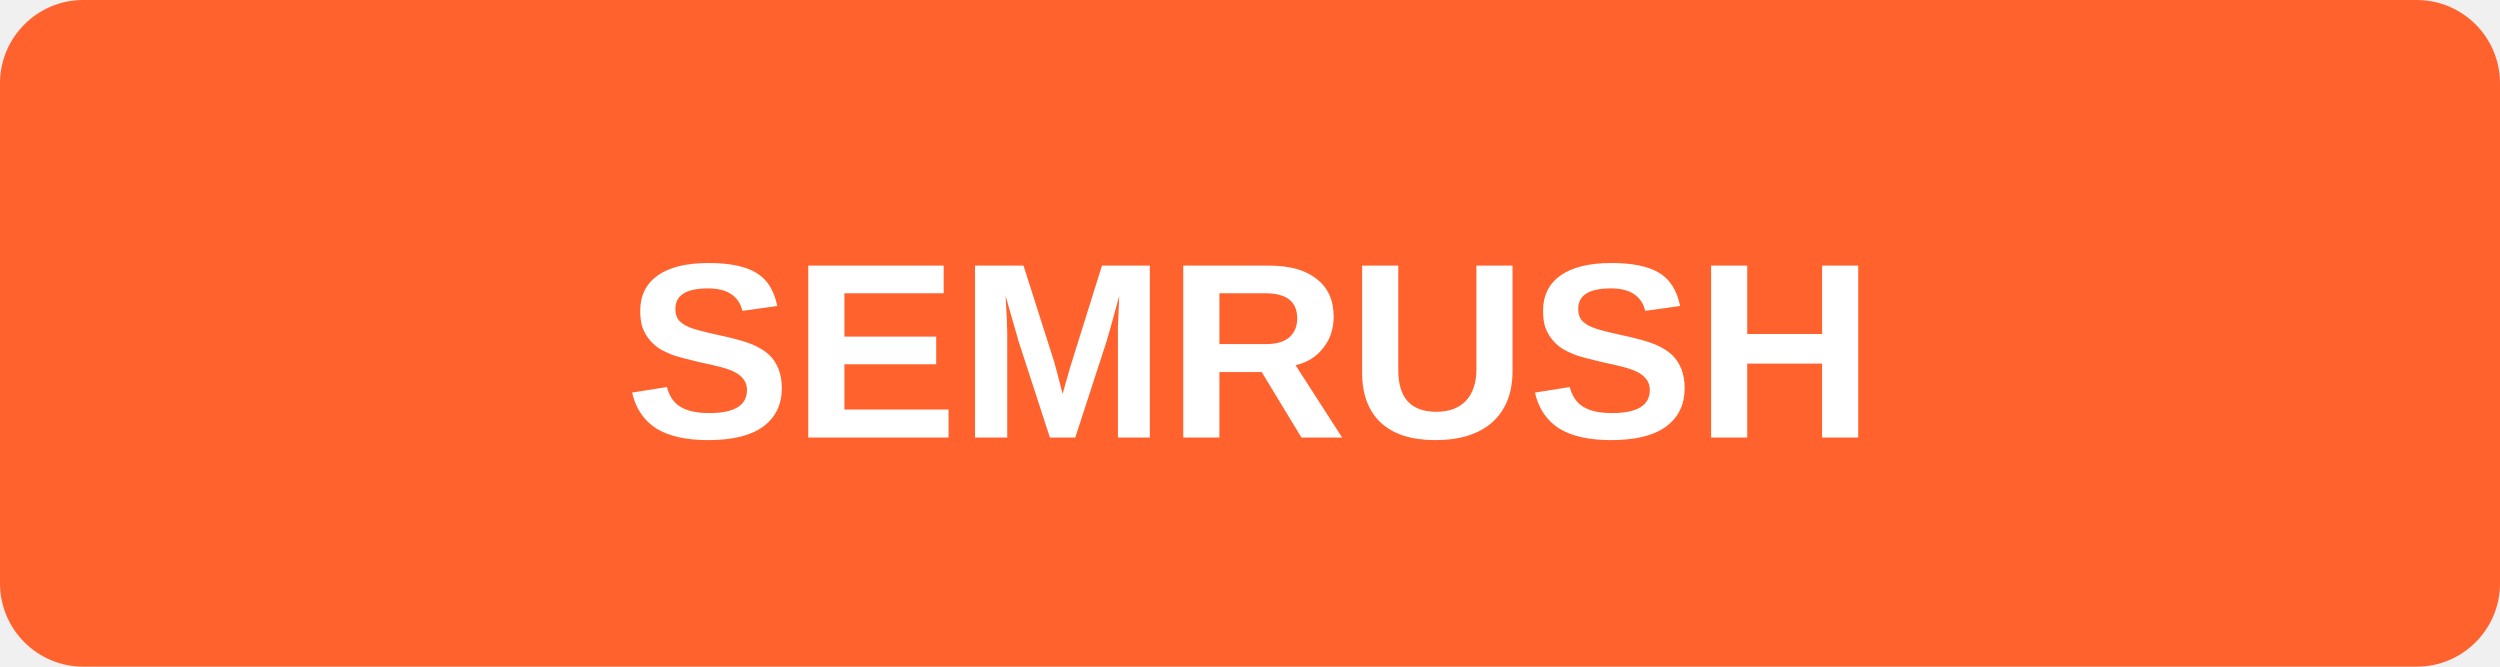
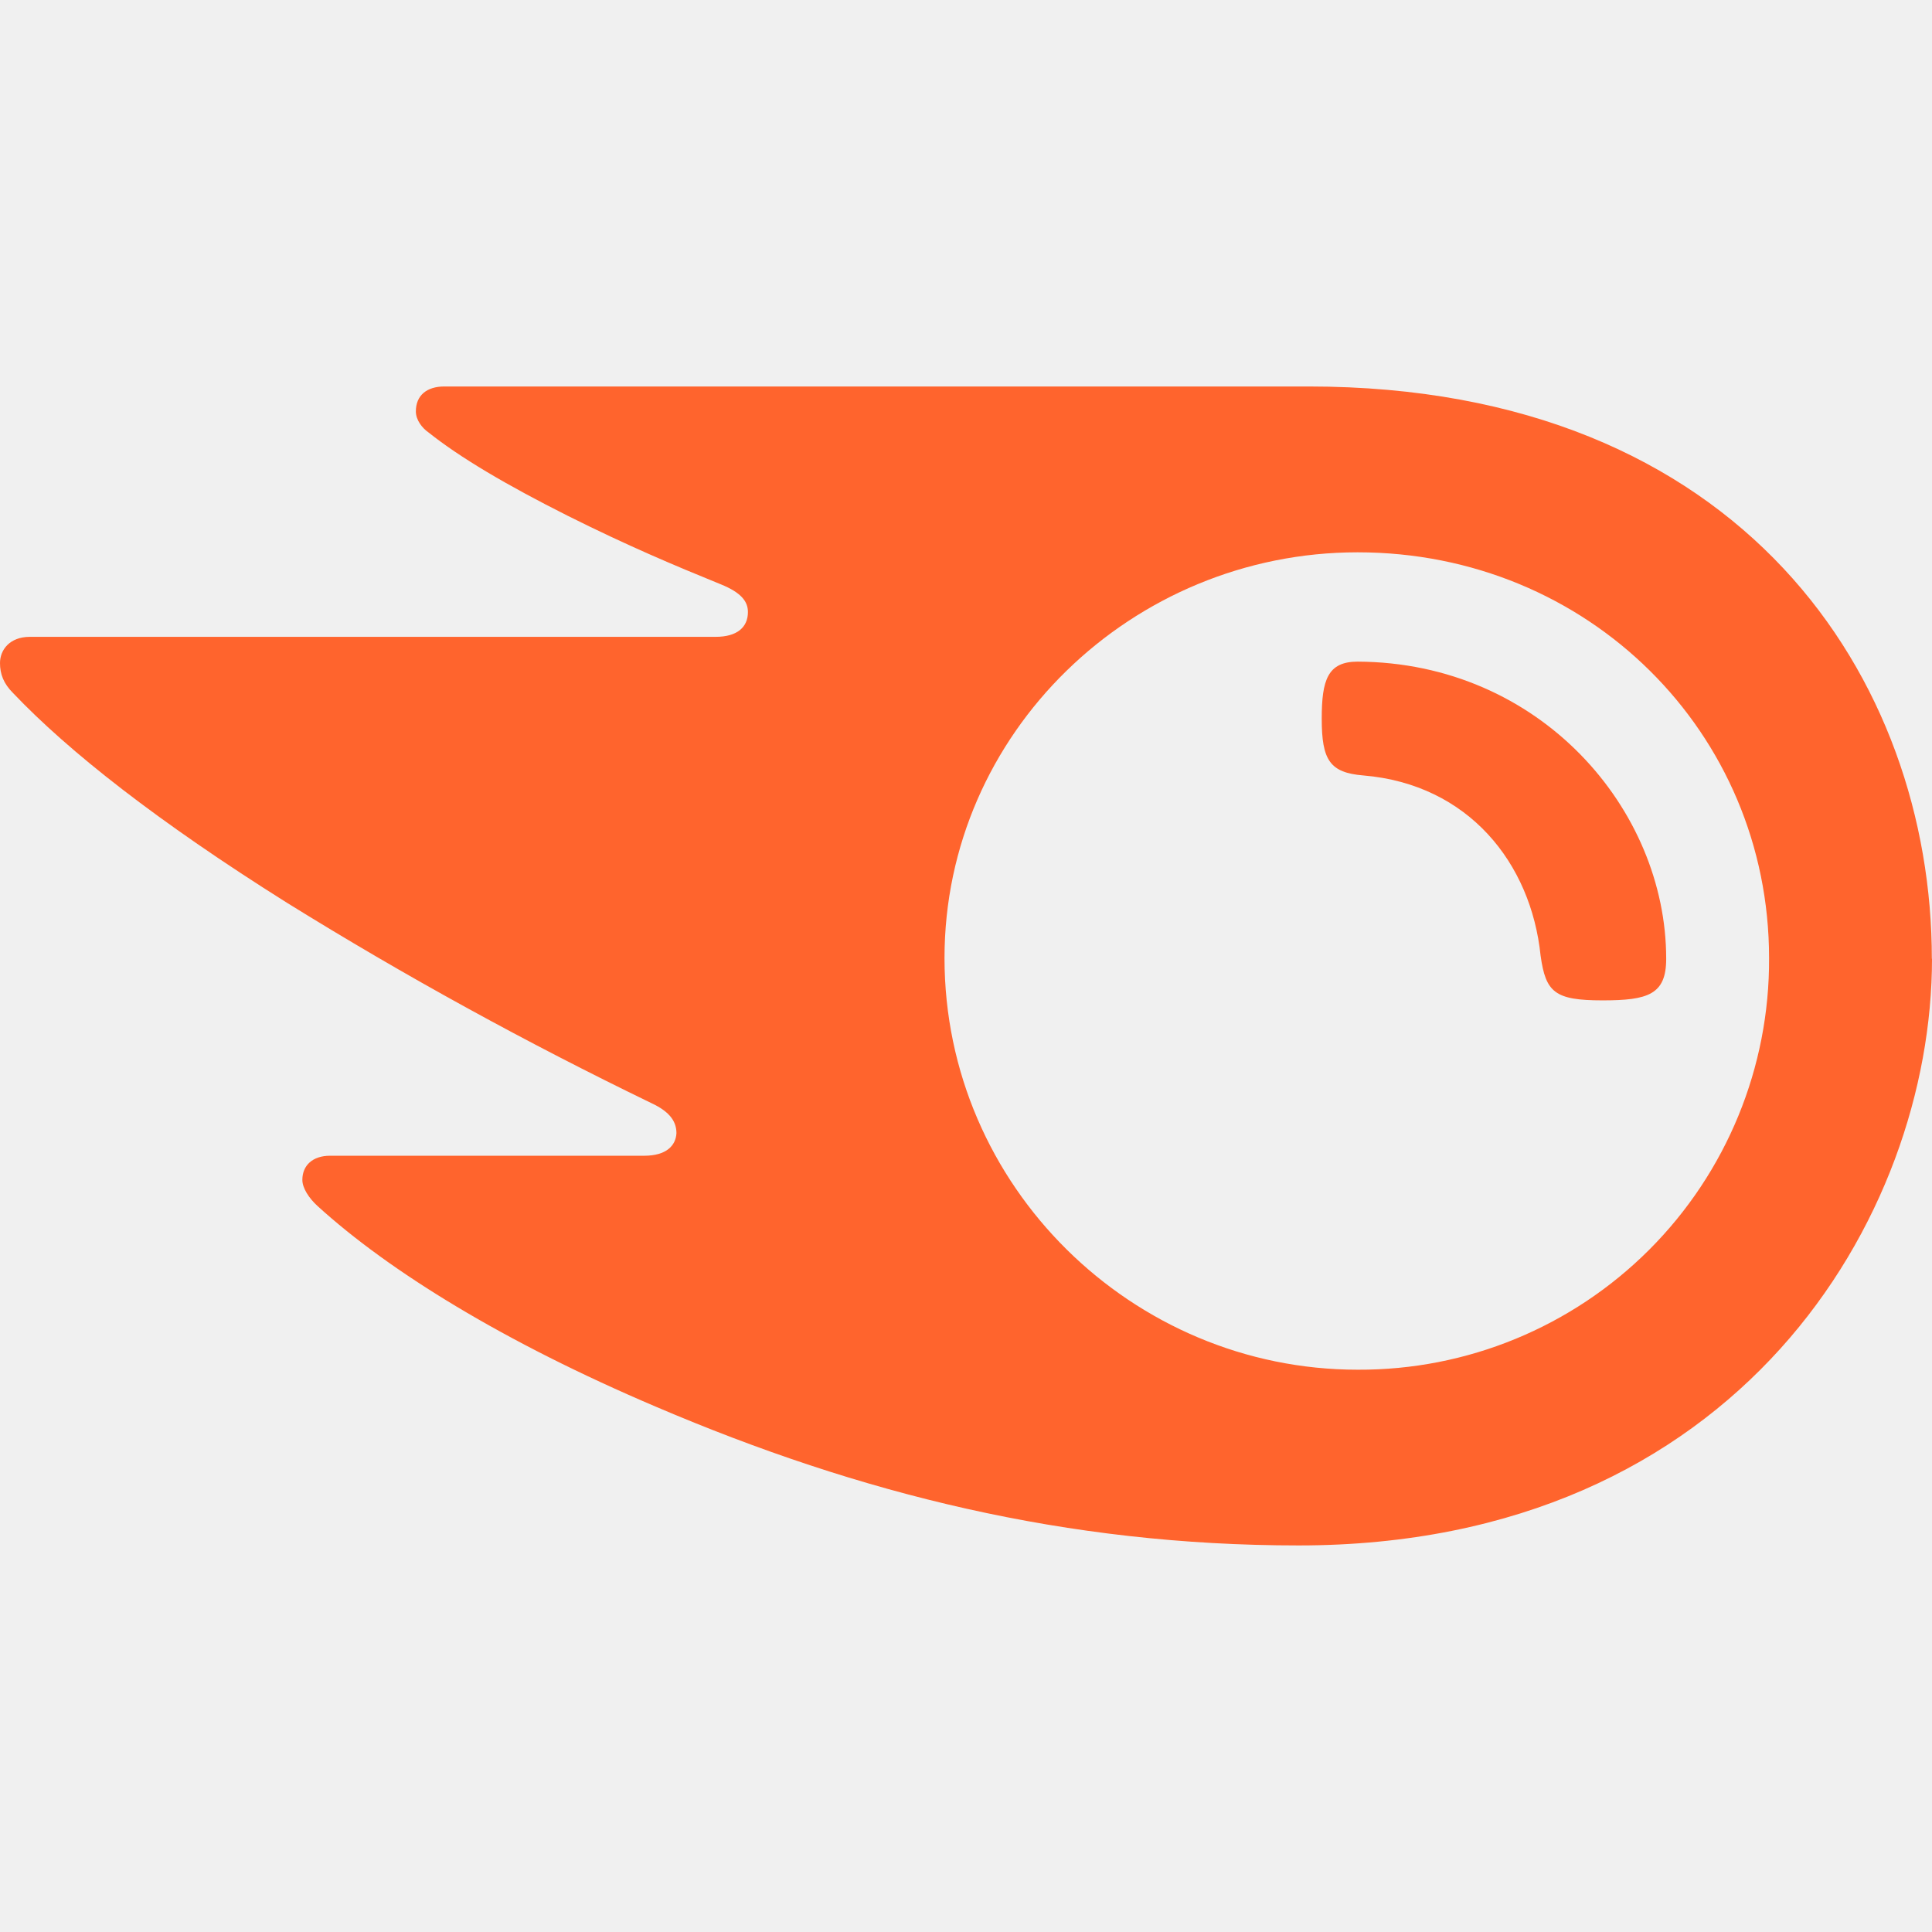
- <svg xmlns="http://www.w3.org/2000/svg" viewBox="0 0 120 32" role="img" aria-label="Semrush">
-   <rect width="120" height="32" rx="4" fill="#FF622D" />
-   <text x="60" y="21" text-anchor="middle" font-family="Arial, Helvetica, sans-serif" font-size="12" font-weight="700" fill="#fff">SEMRUSH</text>
+ <svg xmlns="http://www.w3.org/2000/svg" role="img" viewBox="0 0 24 24" aria-label="Semrush">
+   <path fill="#FF642D" d="M20.698 11.911c0 .444-.226.516-.79.516-.596 0-.706-.1-.77-.554-.118-1.152-.896-2.13-2.201-2.24-.418-.034-.518-.19-.518-.706 0-.48.074-.708.446-.708 2.265.01 3.833 1.832 3.833 3.69v.002zm3.3 0c0-3.456-2.338-7.11-7.74-7.11H5.52c-.218 0-.354.11-.354.31 0 .109.082.209.156.26.388.31.97.654 1.73 1.036.743.372 1.323.616 1.903.852.246.1.336.208.336.344 0 .19-.136.308-.4.308H.372c-.254 0-.372.164-.372.326 0 .136.044.254.162.372.69.726 1.796 1.596 3.4 2.604 1.466.91 2.98 1.74 4.533 2.492.236.11.308.236.308.372-.008.154-.126.28-.4.28H4.1c-.216 0-.344.12-.344.3 0 .1.08.226.19.326.888.808 2.311 1.688 4.207 2.494 2.53 1.08 5.094 1.721 7.98 1.721 5.465 0 7.867-4.087 7.867-7.289l-.002.002zm-7.133 5.104c-2.794 0-5.132-2.276-5.132-5.114 0-2.794 2.33-5.04 5.132-5.04 2.863 0 5.111 2.24 5.111 5.04a5.086 5.086 0 0 1-5.111 5.114z" />
</svg>
